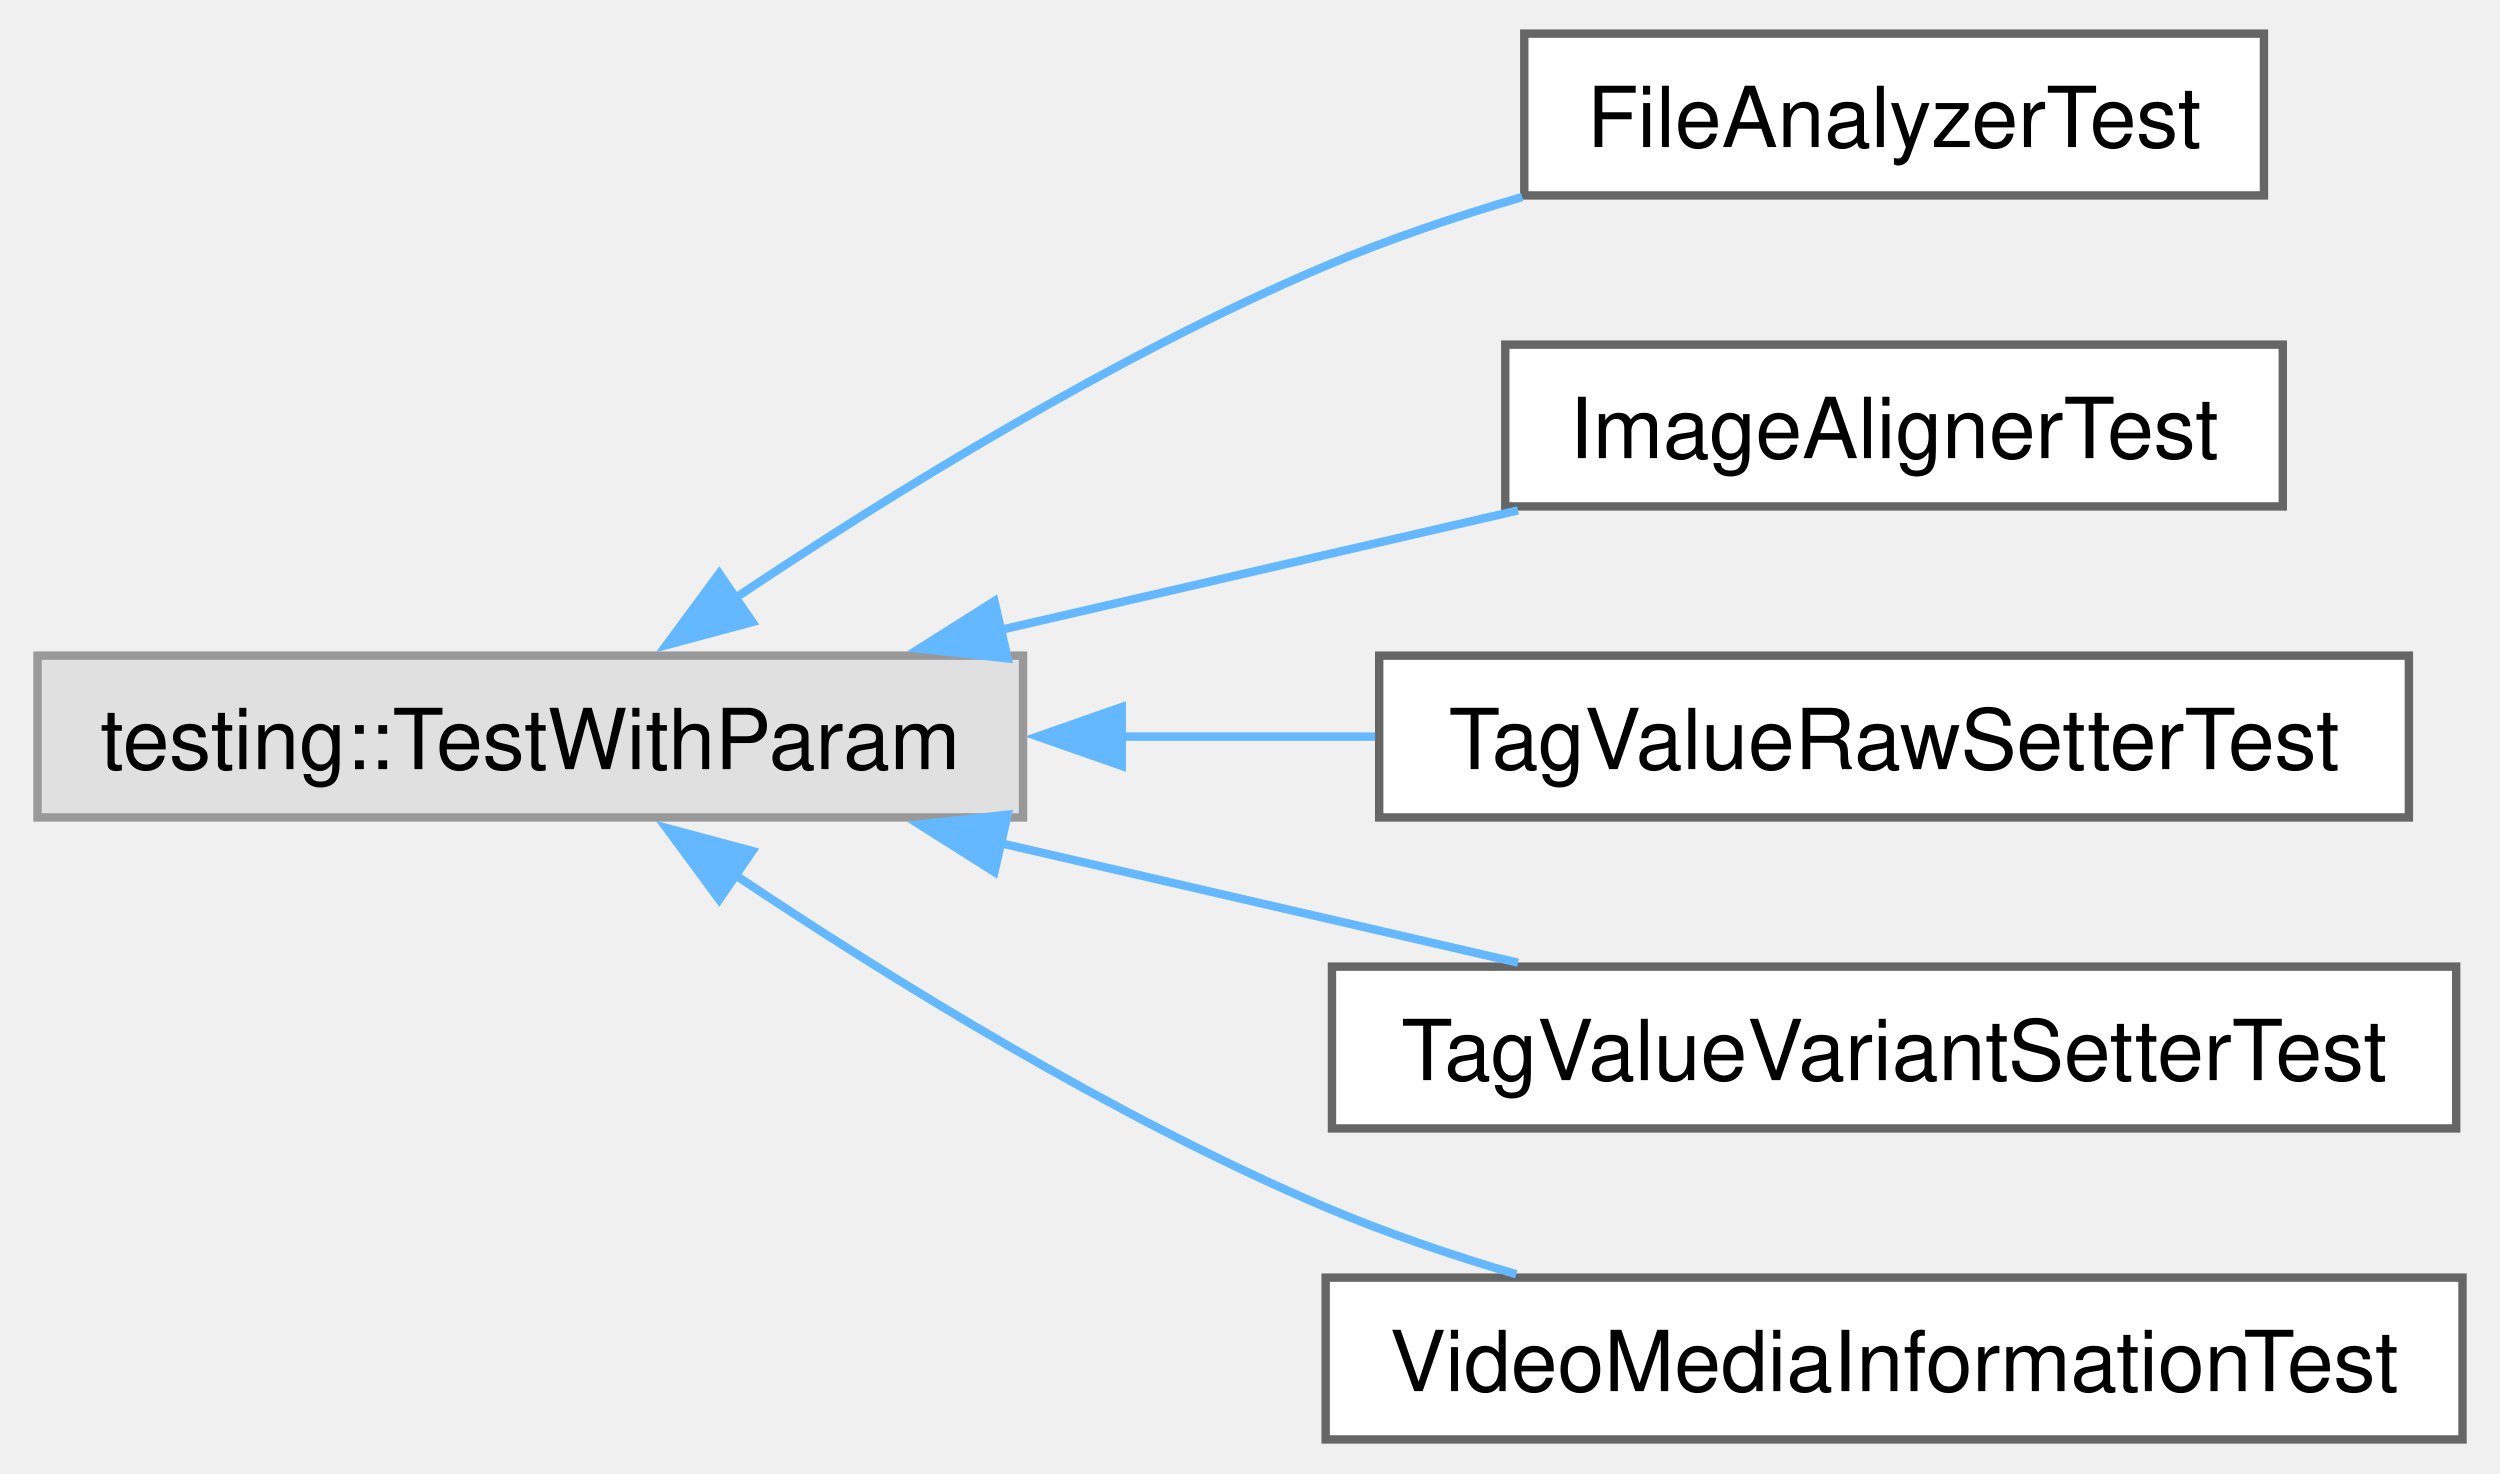
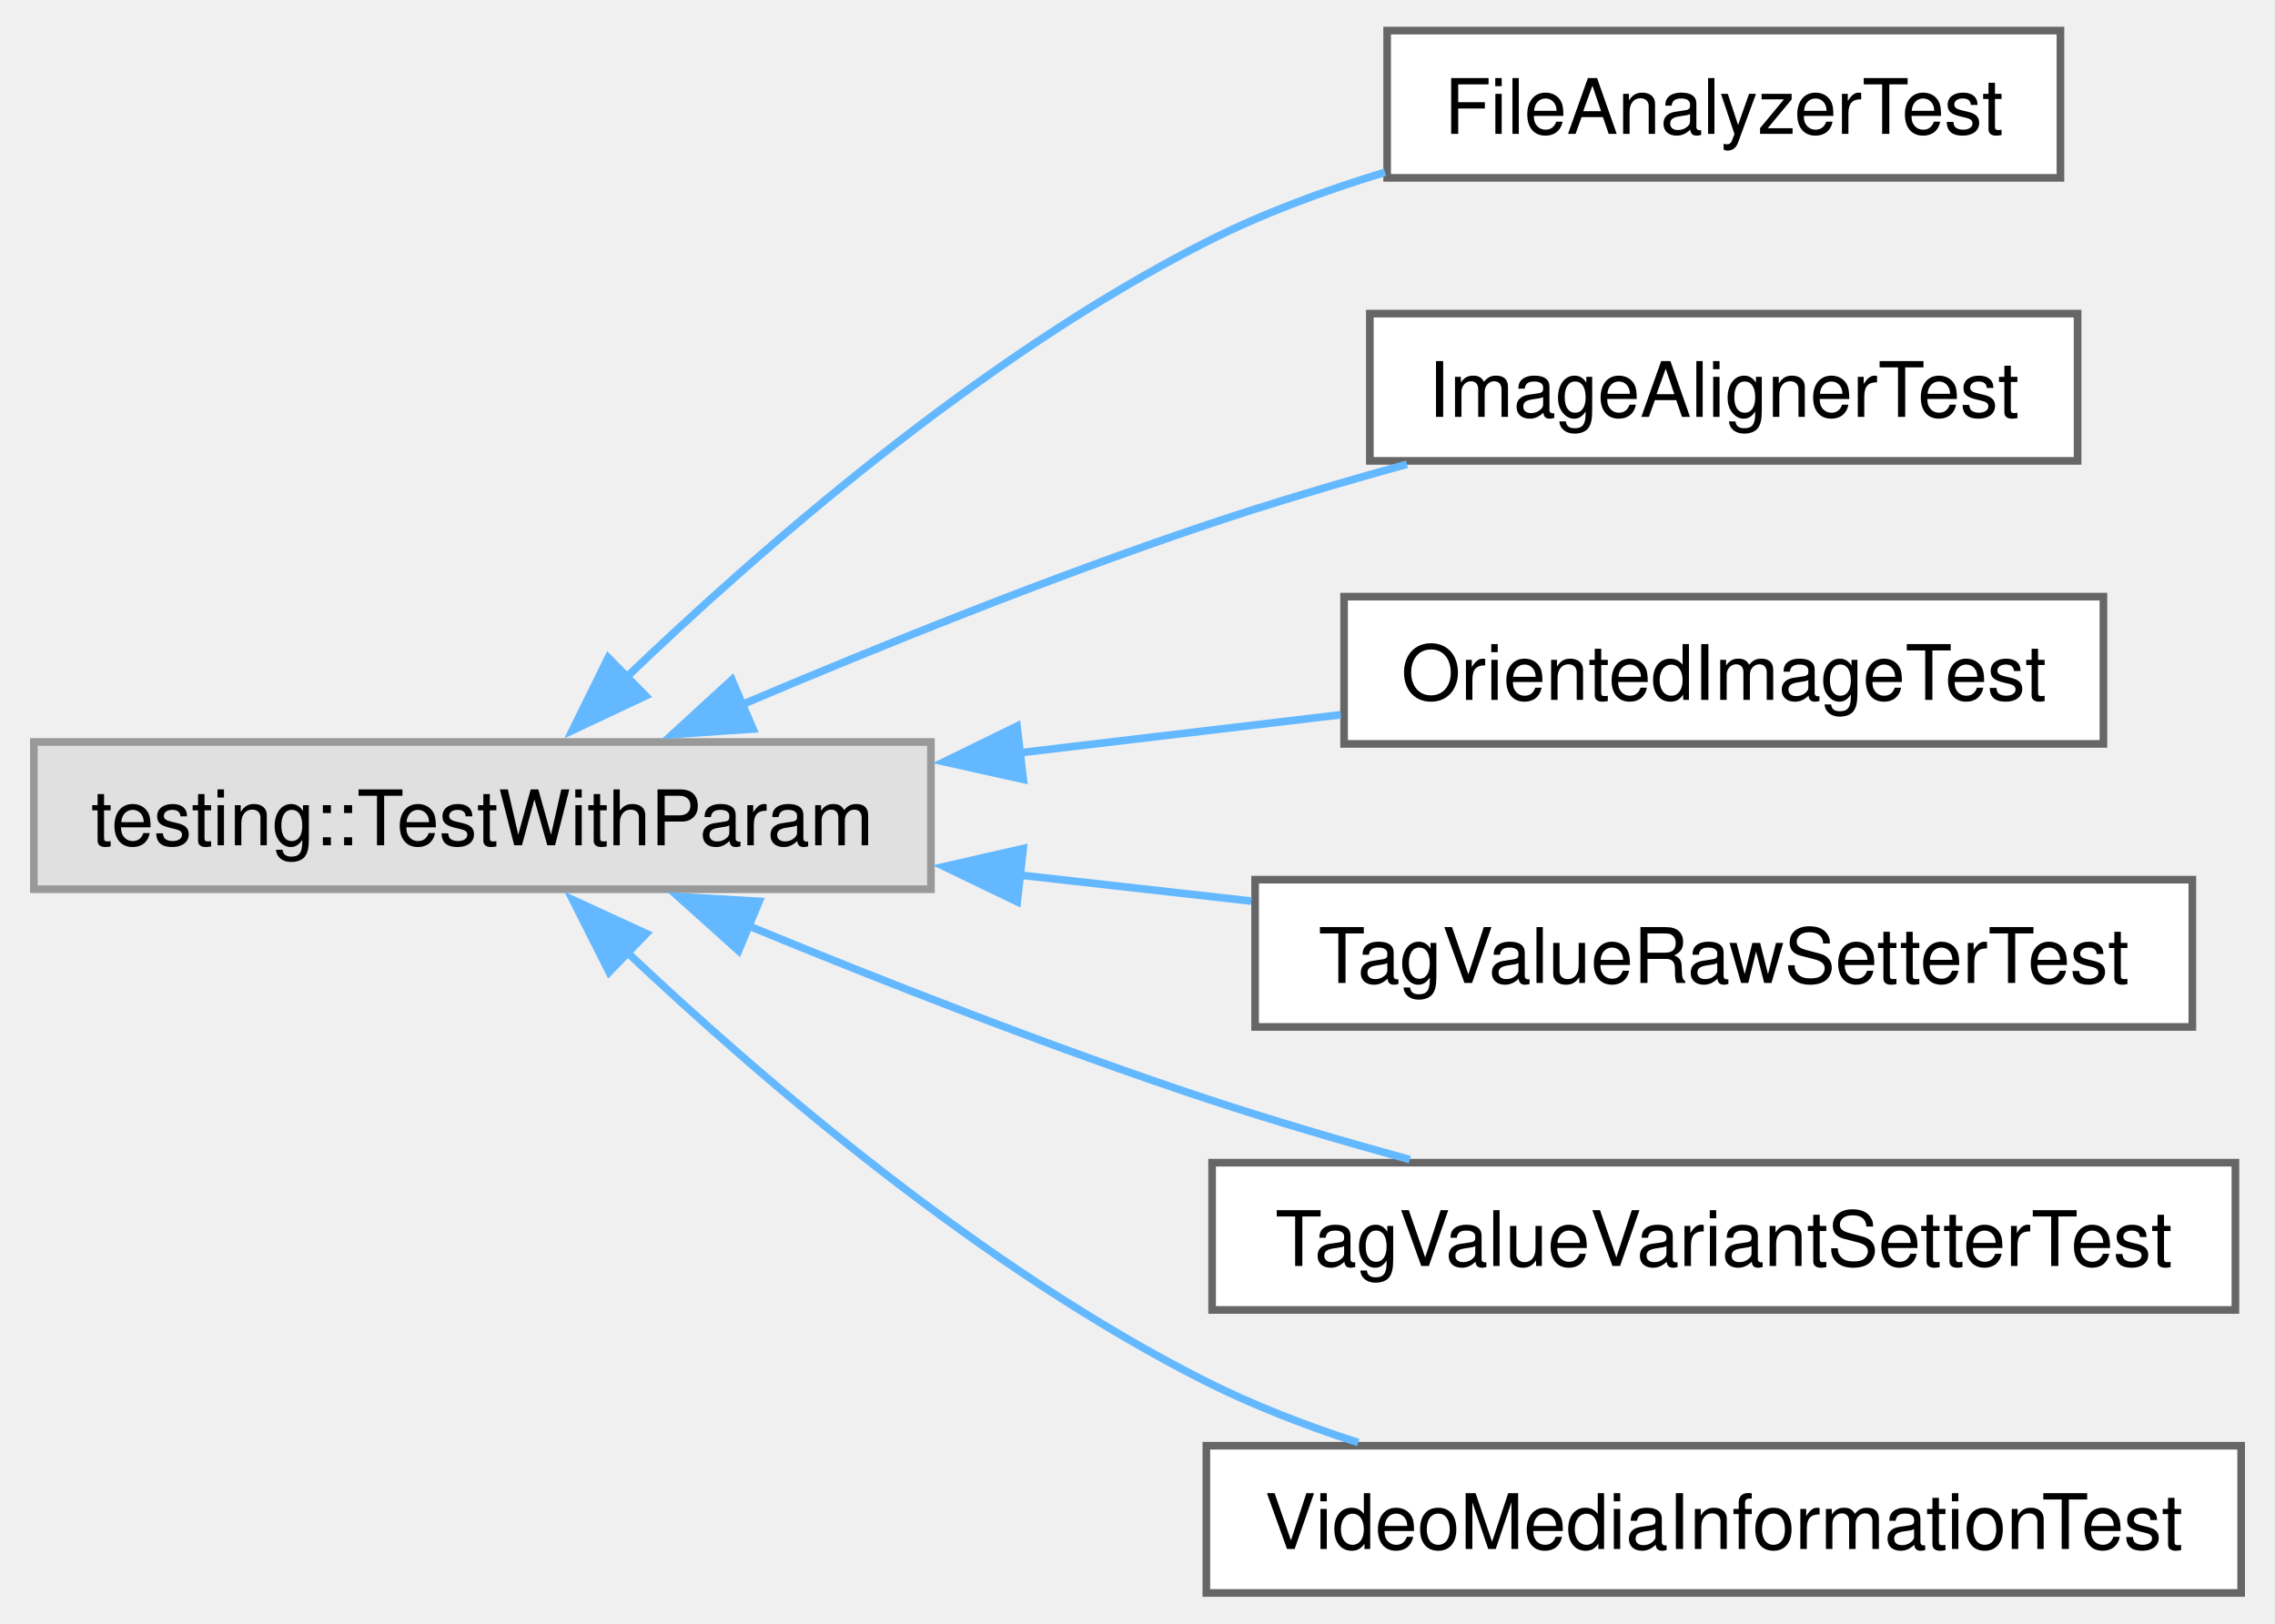
- <svg xmlns="http://www.w3.org/2000/svg" xmlns:xlink="http://www.w3.org/1999/xlink" width="297pt" height="175pt" viewBox="0.00 0.00 296.50 175.25">
-   <g id="graph0" class="graph" transform="scale(1 1) rotate(0) translate(4 171.25)">
+ <svg xmlns="http://www.w3.org/2000/svg" xmlns:xlink="http://www.w3.org/1999/xlink" width="297pt" height="212pt" viewBox="0.00 0.00 296.50 212.25">
+   <g id="graph0" class="graph" transform="scale(1 1) rotate(0) translate(4 208.25)">
    <g id="Node000000" class="node">
      <g id="a_Node000000">
        <a xlink:title=" ">
-           <polygon fill="#e0e0e0" stroke="#999999" points="117.25,-93.25 0,-93.25 0,-74 117.25,-74 117.25,-93.25" />
-           <text text-anchor="middle" x="58.62" y="-79.75" font-family="Helvetica,sans-Serif" font-size="10.00">testing::TestWithParam</text>
+           <polygon fill="#e0e0e0" stroke="#999999" points="117.25,-111.25 0,-111.25 0,-92 117.25,-92 117.25,-111.25" />
+           <text text-anchor="middle" x="58.62" y="-97.75" font-family="Helvetica,sans-Serif" font-size="10.00">testing::TestWithParam</text>
        </a>
      </g>
    </g>
    <g id="Node000001" class="node">
      <g id="a_Node000001">
        <a xlink:href="dc/d14/struct_file_analyzer_test.html" target="_top" xlink:title=" ">
-           <polygon fill="white" stroke="#666666" points="264.88,-167.25 176.88,-167.25 176.88,-148 264.88,-148 264.88,-167.25" />
-           <text text-anchor="middle" x="220.88" y="-153.75" font-family="Helvetica,sans-Serif" font-size="10.00">FileAnalyzerTest</text>
+           <polygon fill="white" stroke="#666666" points="264.88,-204.25 176.88,-204.25 176.88,-185 264.88,-185 264.88,-204.25" />
+           <text text-anchor="middle" x="220.88" y="-190.75" font-family="Helvetica,sans-Serif" font-size="10.00">FileAnalyzerTest</text>
        </a>
      </g>
    </g>
    <g id="edge199_Node000000_Node000001" class="edge">
      <g id="a_edge199_Node000000_Node000001">
        <a xlink:title=" ">
-           <path fill="none" stroke="#63b8ff" d="M82.86,-100C101.25,-112.32 127.95,-128.88 153.25,-139.62 160.64,-142.76 168.72,-145.49 176.63,-147.81" />
-           <polygon fill="#63b8ff" stroke="#63b8ff" points="85.05,-97.25 74.81,-94.5 81.1,-103.03 85.05,-97.25" />
+           <path fill="none" stroke="#63b8ff" d="M77.05,-119.32C94.76,-136.34 123.72,-161.64 153.25,-176.62 160.52,-180.31 168.62,-183.31 176.61,-185.73" />
+           <polygon fill="#63b8ff" stroke="#63b8ff" points="79.97,-117.28 70.39,-112.77 75.07,-122.27 79.97,-117.28" />
        </a>
      </g>
    </g>
    <g id="Node000002" class="node">
      <g id="a_Node000002">
        <a xlink:href="dd/daa/class_image_aligner_test.html" target="_top" xlink:title=" ">
-           <polygon fill="white" stroke="#666666" points="267.12,-130.25 174.62,-130.25 174.62,-111 267.12,-111 267.12,-130.25" />
-           <text text-anchor="middle" x="220.88" y="-116.75" font-family="Helvetica,sans-Serif" font-size="10.00">ImageAlignerTest</text>
+           <polygon fill="white" stroke="#666666" points="267.12,-167.25 174.62,-167.25 174.62,-148 267.12,-148 267.12,-167.25" />
+           <text text-anchor="middle" x="220.88" y="-153.75" font-family="Helvetica,sans-Serif" font-size="10.00">ImageAlignerTest</text>
        </a>
      </g>
    </g>
    <g id="edge200_Node000000_Node000002" class="edge">
      <g id="a_edge200_Node000000_Node000002">
        <a xlink:title=" ">
-           <path fill="none" stroke="#63b8ff" d="M114.61,-96.32C134.71,-100.96 157.16,-106.14 176.14,-110.53" />
-           <polygon fill="#63b8ff" stroke="#63b8ff" points="115.42,-92.92 104.89,-94.08 113.84,-99.74 115.42,-92.92" />
+           <path fill="none" stroke="#63b8ff" d="M92.45,-116.09C110.25,-123.64 132.74,-132.72 153.25,-139.62 161.65,-142.45 170.77,-145.15 179.47,-147.56" />
+           <polygon fill="#63b8ff" stroke="#63b8ff" points="94,-112.95 83.43,-112.22 91.24,-119.38 94,-112.95" />
        </a>
      </g>
    </g>
    <g id="Node000003" class="node">
      <g id="a_Node000003">
+         <a xlink:href="da/dcc/class_oriented_image_test.html" target="_top" xlink:title=" ">
+           <polygon fill="white" stroke="#666666" points="270.5,-130.25 171.25,-130.25 171.25,-111 270.5,-111 270.5,-130.25" />
+           <text text-anchor="middle" x="220.88" y="-116.75" font-family="Helvetica,sans-Serif" font-size="10.00">OrientedImageTest</text>
+         </a>
+       </g>
+     </g>
+     <g id="edge201_Node000000_Node000003" class="edge">
+       <g id="a_edge201_Node000000_Node000003">
+         <a xlink:title=" ">
+           <path fill="none" stroke="#63b8ff" d="M128.71,-109.82C142.89,-111.5 157.53,-113.23 170.83,-114.81" />
+           <polygon fill="#63b8ff" stroke="#63b8ff" points="129.32,-106.36 118.98,-108.66 128.5,-113.32 129.32,-106.36" />
+         </a>
+       </g>
+     </g>
+     <g id="Node000004" class="node">
+       <g id="a_Node000004">
        <a xlink:href="df/dd2/struct_tag_value_raw_setter_test.html" target="_top" xlink:title=" ">
          <polygon fill="white" stroke="#666666" points="282.12,-93.25 159.62,-93.25 159.62,-74 282.12,-74 282.12,-93.25" />
          <text text-anchor="middle" x="220.88" y="-79.75" font-family="Helvetica,sans-Serif" font-size="10.00">TagValueRawSetterTest</text>
        </a>
      </g>
    </g>
-     <g id="edge201_Node000000_Node000003" class="edge">
-       <g id="a_edge201_Node000000_Node000003">
+     <g id="edge202_Node000000_Node000004" class="edge">
+       <g id="a_edge202_Node000000_Node000004">
        <a xlink:title=" ">
-           <path fill="none" stroke="#63b8ff" d="M128.76,-83.62C138.86,-83.62 149.21,-83.62 159.13,-83.62" />
-           <polygon fill="#63b8ff" stroke="#63b8ff" points="128.99,-80.13 118.99,-83.63 128.99,-87.13 128.99,-80.13" />
+           <path fill="none" stroke="#63b8ff" d="M128.76,-93.86C138.86,-92.72 149.21,-91.56 159.13,-90.45" />
+           <polygon fill="#63b8ff" stroke="#63b8ff" points="128.53,-90.36 118.98,-94.96 129.31,-97.32 128.53,-90.36" />
        </a>
      </g>
    </g>
-     <g id="Node000004" class="node">
-       <g id="a_Node000004">
+     <g id="Node000005" class="node">
+       <g id="a_Node000005">
        <a xlink:href="d4/d06/struct_tag_value_variant_setter_test.html" target="_top" xlink:title=" ">
          <polygon fill="white" stroke="#666666" points="287.75,-56.25 154,-56.25 154,-37 287.75,-37 287.75,-56.25" />
          <text text-anchor="middle" x="220.88" y="-42.75" font-family="Helvetica,sans-Serif" font-size="10.00">TagValueVariantSetterTest</text>
        </a>
      </g>
    </g>
-     <g id="edge202_Node000000_Node000004" class="edge">
-       <g id="a_edge202_Node000000_Node000004">
+     <g id="edge203_Node000000_Node000005" class="edge">
+       <g id="a_edge203_Node000000_Node000005">
        <a xlink:title=" ">
-           <path fill="none" stroke="#63b8ff" d="M114.61,-70.93C134.71,-66.29 157.16,-61.11 176.14,-56.72" />
-           <polygon fill="#63b8ff" stroke="#63b8ff" points="113.84,-67.51 104.89,-73.17 115.42,-74.33 113.84,-67.51" />
+           <path fill="none" stroke="#63b8ff" d="M93.46,-87.19C111.1,-79.93 133.15,-71.29 153.25,-64.62 161.78,-61.8 171.03,-59.08 179.85,-56.65" />
+           <polygon fill="#63b8ff" stroke="#63b8ff" points="92.11,-83.96 84.23,-91.03 94.8,-90.42 92.11,-83.96" />
        </a>
      </g>
    </g>
-     <g id="Node000005" class="node">
-       <g id="a_Node000005">
+     <g id="Node000006" class="node">
+       <g id="a_Node000006">
        <a xlink:href="d9/d12/class_video_media_information_test.html" target="_top" xlink:title=" ">
          <polygon fill="white" stroke="#666666" points="288.5,-19.25 153.25,-19.25 153.25,0 288.5,0 288.5,-19.25" />
          <text text-anchor="middle" x="220.88" y="-5.75" font-family="Helvetica,sans-Serif" font-size="10.00">VideoMediaInformationTest</text>
        </a>
      </g>
    </g>
-     <g id="edge203_Node000000_Node000005" class="edge">
-       <g id="a_edge203_Node000000_Node000005">
+     <g id="edge204_Node000000_Node000006" class="edge">
+       <g id="a_edge204_Node000000_Node000006">
        <a xlink:title=" ">
-           <path fill="none" stroke="#63b8ff" d="M82.86,-67.25C101.25,-54.93 127.95,-38.37 153.25,-27.62 160.42,-24.58 168.24,-21.92 175.93,-19.65" />
-           <polygon fill="#63b8ff" stroke="#63b8ff" points="81.1,-64.22 74.81,-72.75 85.05,-70 81.1,-64.22" />
+           <path fill="none" stroke="#63b8ff" d="M77.58,-83.72C95.37,-66.94 124.1,-42.3 153.25,-27.62 159.46,-24.5 166.27,-21.87 173.1,-19.66" />
+           <polygon fill="#63b8ff" stroke="#63b8ff" points="75.19,-81.17 70.42,-90.63 80.05,-86.2 75.19,-81.17" />
        </a>
      </g>
    </g>
  </g>
</svg>
